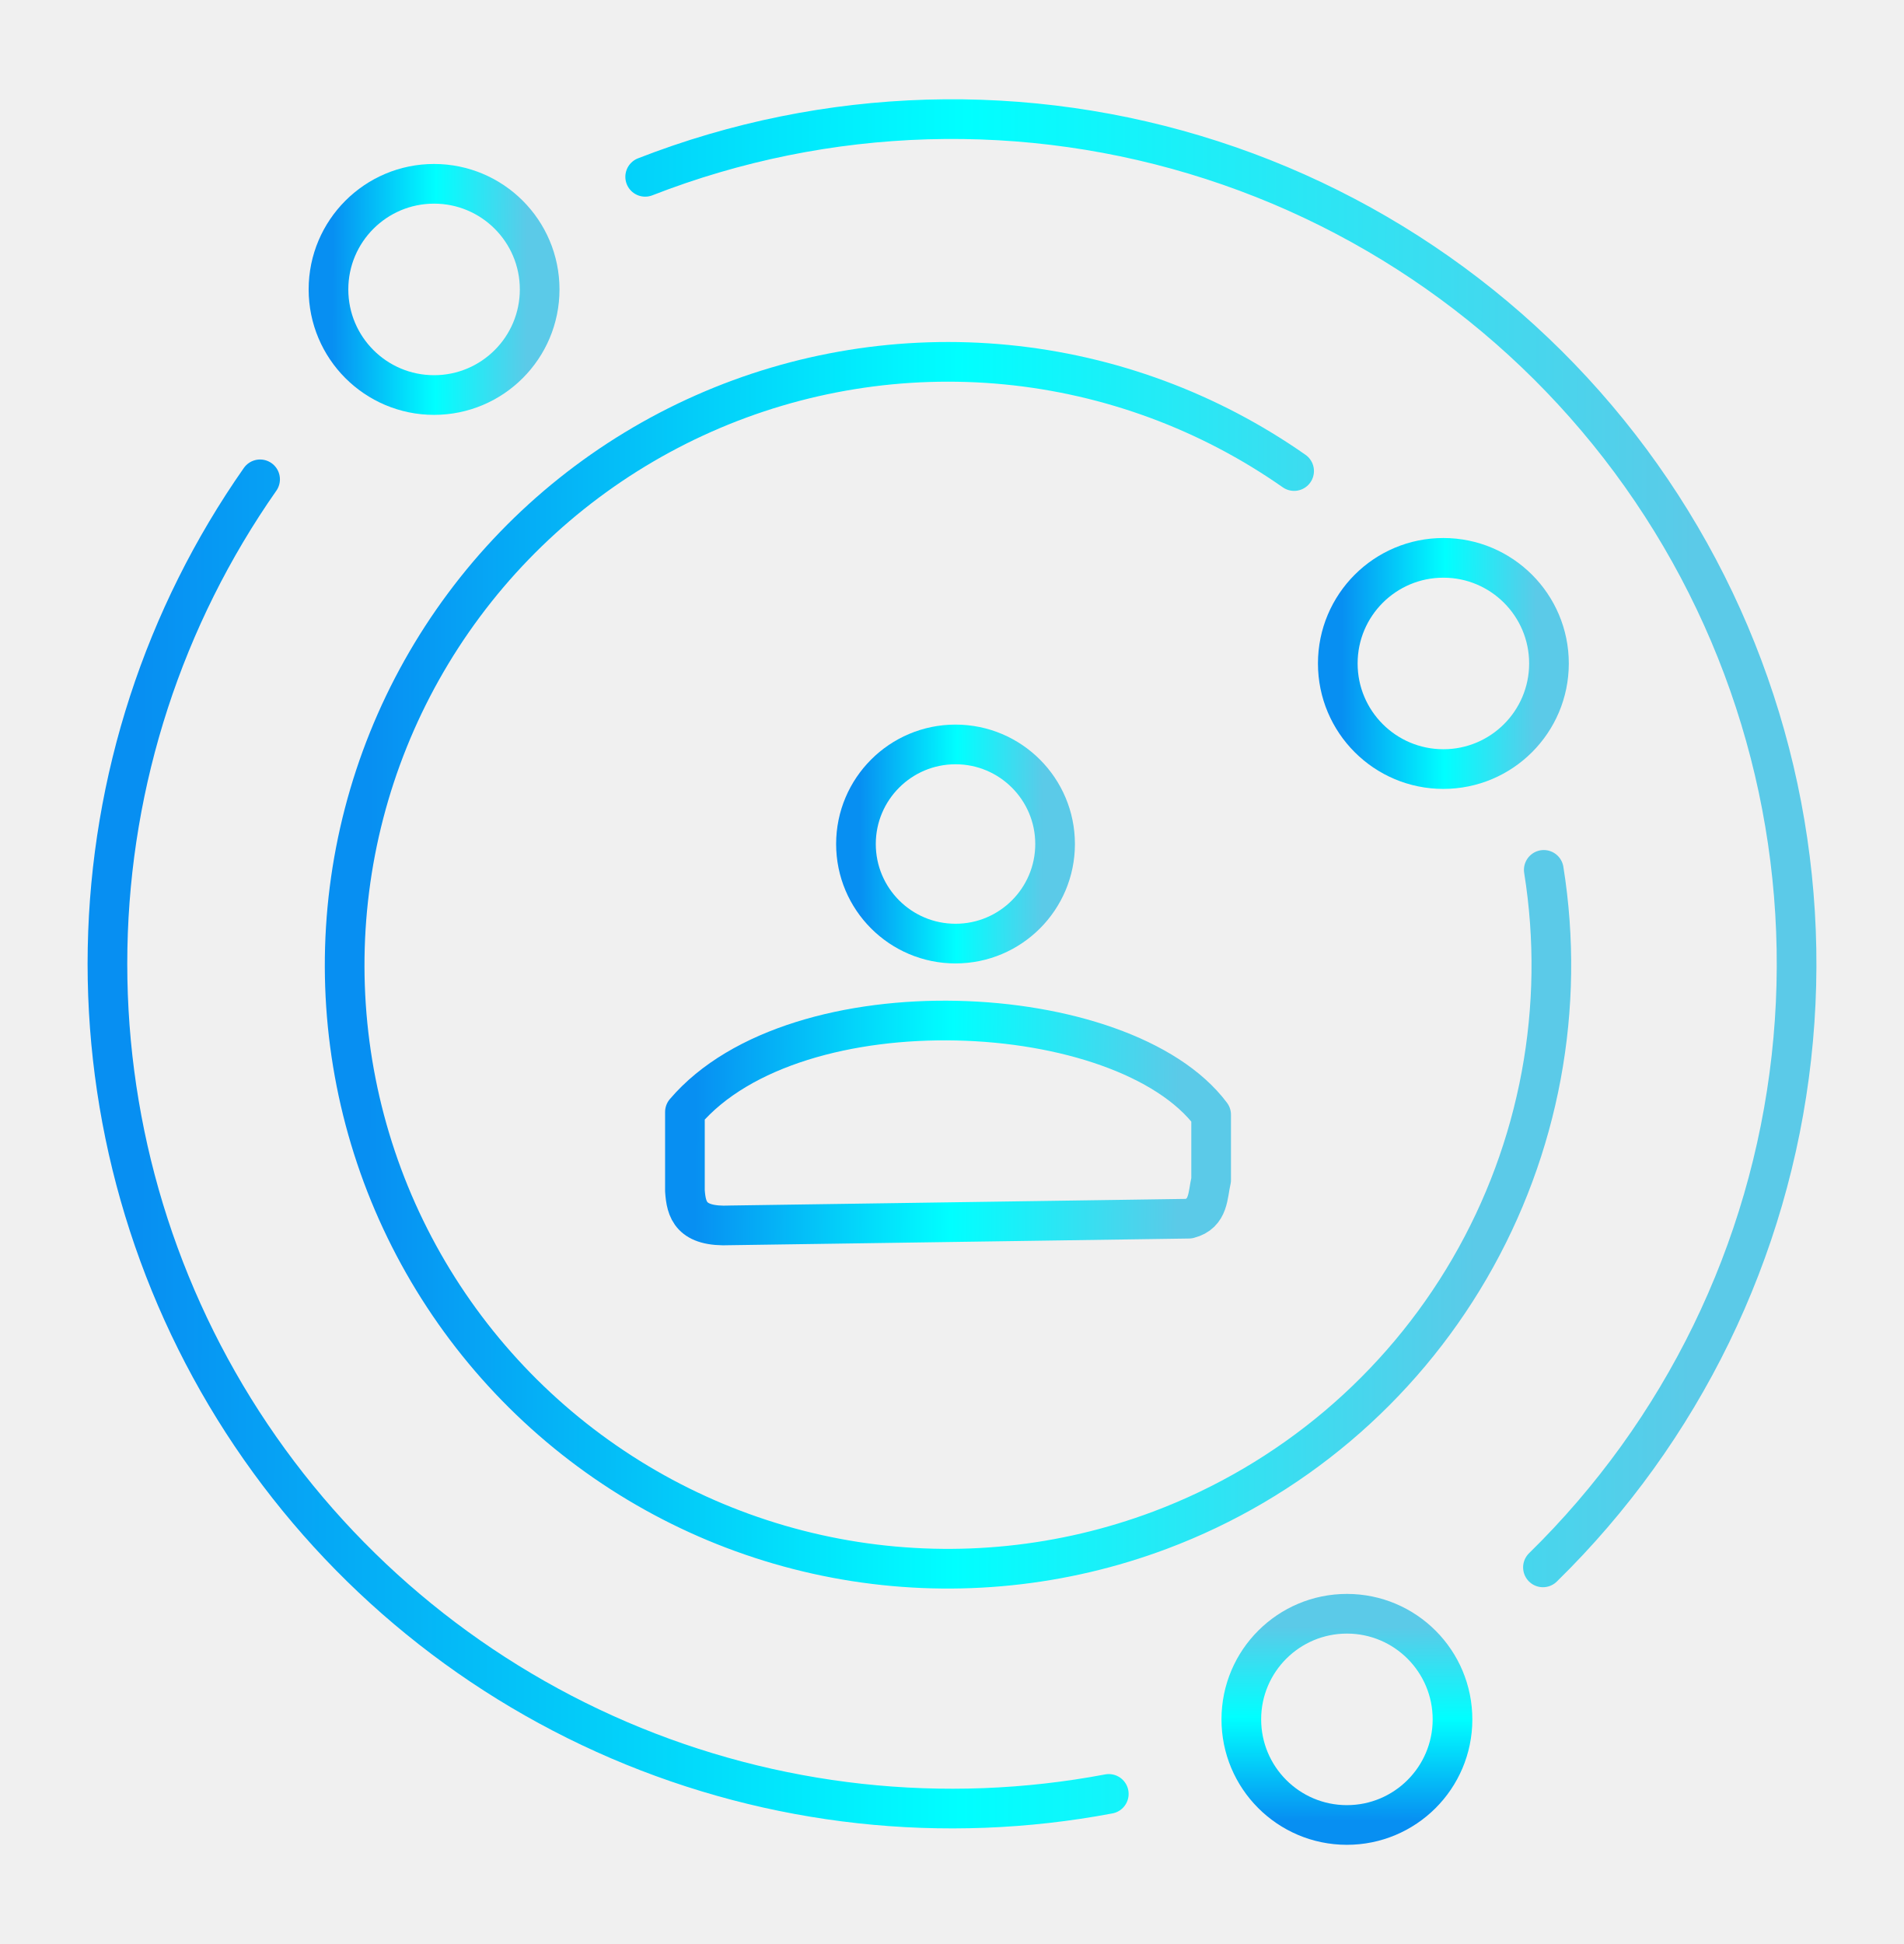
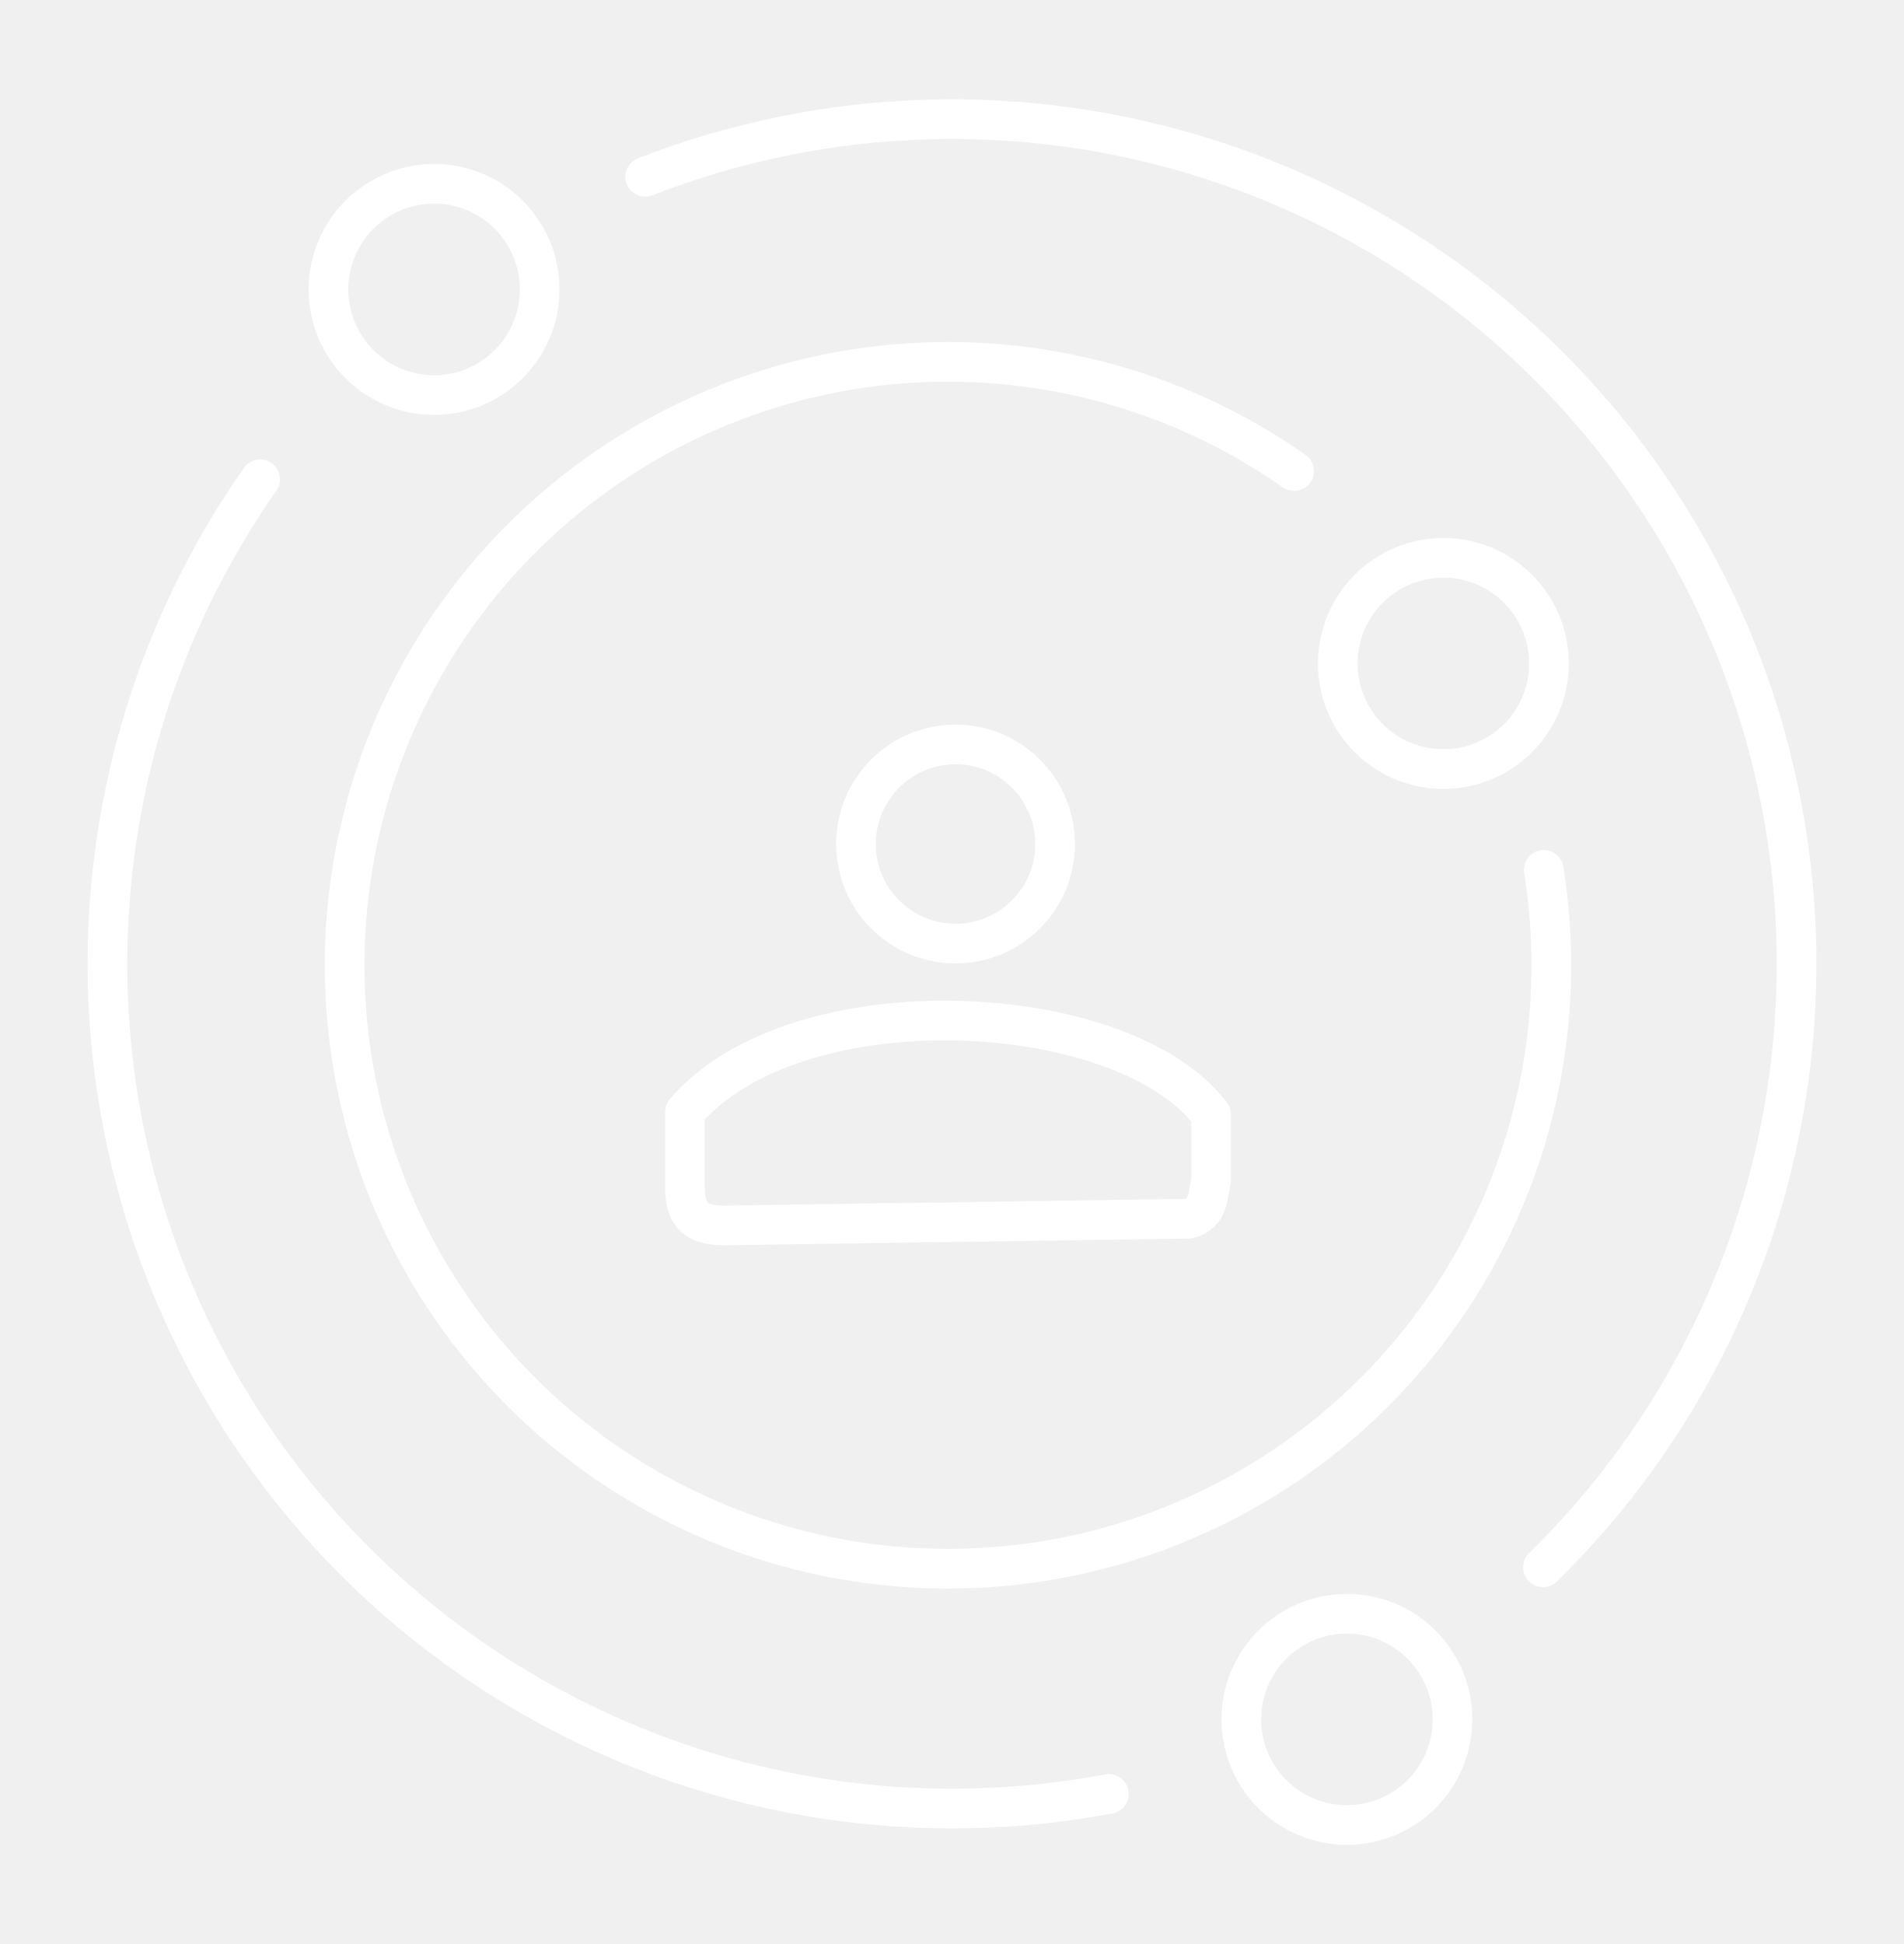
<svg xmlns="http://www.w3.org/2000/svg" width="48" height="49" viewBox="0 0 48 49" fill="none">
-   <path d="M16.265 4.457C20.837 2.674 25.884 2.526 30.553 4.036C35.222 5.546 39.226 8.623 41.888 12.745C44.55 16.867 45.706 21.782 45.161 26.659C44.617 31.535 42.404 36.074 38.898 39.507M27.953 45.217C23.793 46.002 19.494 45.53 15.604 43.861C11.714 42.191 8.41 39.4 6.113 35.844C3.817 32.288 2.633 28.128 2.712 23.895C2.791 19.663 4.129 15.55 6.557 12.082" stroke="url(#paint0_linear_818_527)" stroke-linecap="round" stroke-linejoin="round" />
-   <path d="M10.943 9.957C12.413 9.957 13.605 8.765 13.605 7.295C13.605 5.825 12.413 4.633 10.943 4.633C9.473 4.633 8.281 5.825 8.281 7.295C8.281 8.765 9.473 9.957 10.943 9.957Z" stroke="url(#paint1_linear_818_527)" stroke-linecap="round" stroke-linejoin="round" />
-   <path d="M36.618 43.342C36.62 41.872 35.43 40.678 33.96 40.676C32.49 40.674 31.296 41.864 31.294 43.334C31.292 44.804 32.482 45.998 33.952 46C35.422 46.002 36.616 44.812 36.618 43.342Z" stroke="url(#paint2_linear_818_527)" stroke-linecap="round" stroke-linejoin="round" />
-   <path d="M36.388 19.385C37.858 19.385 39.05 18.193 39.05 16.723C39.05 15.253 37.858 14.061 36.388 14.061C34.917 14.061 33.726 15.253 33.726 16.723C33.726 18.193 34.917 19.385 36.388 19.385Z" stroke="url(#paint3_linear_818_527)" stroke-linecap="round" stroke-linejoin="round" />
-   <path d="M38.919 21.926C39.474 25.39 38.813 28.94 37.05 31.973C35.287 35.007 32.53 37.337 29.245 38.57C26.792 39.491 24.142 39.763 21.553 39.359C18.965 38.955 16.524 37.889 14.468 36.264C12.412 34.639 10.811 32.511 9.819 30.086C8.828 27.66 8.48 25.02 8.809 22.42C9.138 19.821 10.133 17.35 11.698 15.248C13.262 13.146 15.344 11.484 17.739 10.423C20.135 9.362 22.765 8.938 25.373 9.192C27.981 9.446 30.479 10.37 32.625 11.873" stroke="url(#paint4_linear_818_527)" stroke-linecap="round" stroke-linejoin="round" />
-   <path d="M24.089 23.784C25.475 23.784 26.599 22.66 26.599 21.274C26.599 19.888 25.475 18.764 24.089 18.764C22.703 18.764 21.579 19.888 21.579 21.274C21.579 22.66 22.703 23.784 24.089 23.784Z" stroke="url(#paint5_linear_818_527)" stroke-linecap="round" stroke-linejoin="round" />
-   <path d="M18.41 30.886C17.408 30.933 17.3 30.493 17.267 30.012V28.029C20.071 24.74 28.329 25.155 30.533 28.096V29.743C30.443 30.126 30.482 30.587 29.971 30.718L18.41 30.886Z" stroke="url(#paint6_linear_818_527)" stroke-linecap="round" stroke-linejoin="round" />
-   <defs>
-     <linearGradient id="paint0_linear_818_527" x1="3.54" y1="24.018" x2="45.299" y2="24.168" gradientUnits="userSpaceOnUse">
-       <stop stop-color="#078FF2" />
-       <stop offset="0.497" stop-color="#00FFFF" />
-       <stop offset="0.937" stop-color="#5BCAE8" />
-     </linearGradient>
-     <linearGradient id="paint1_linear_818_527" x1="8.385" y1="7.26" x2="13.606" y2="7.279" gradientUnits="userSpaceOnUse">
-       <stop stop-color="#078FF2" />
-       <stop offset="0.497" stop-color="#00FFFF" />
-       <stop offset="0.937" stop-color="#5BCAE8" />
-     </linearGradient>
-     <linearGradient id="paint2_linear_818_527" x1="33.918" y1="45.896" x2="33.944" y2="40.675" gradientUnits="userSpaceOnUse">
-       <stop stop-color="#078FF2" />
-       <stop offset="0.497" stop-color="#00FFFF" />
-       <stop offset="0.937" stop-color="#5BCAE8" />
-     </linearGradient>
-     <linearGradient id="paint3_linear_818_527" x1="33.83" y1="16.689" x2="39.05" y2="16.707" gradientUnits="userSpaceOnUse">
-       <stop stop-color="#078FF2" />
-       <stop offset="0.497" stop-color="#00FFFF" />
-       <stop offset="0.937" stop-color="#5BCAE8" />
-     </linearGradient>
-     <linearGradient id="paint4_linear_818_527" x1="9.283" y1="24.133" x2="39.114" y2="24.24" gradientUnits="userSpaceOnUse">
-       <stop stop-color="#078FF2" />
-       <stop offset="0.497" stop-color="#00FFFF" />
-       <stop offset="0.937" stop-color="#5BCAE8" />
-     </linearGradient>
-     <linearGradient id="paint5_linear_818_527" x1="21.677" y1="21.242" x2="26.6" y2="21.259" gradientUnits="userSpaceOnUse">
-       <stop stop-color="#078FF2" />
-       <stop offset="0.497" stop-color="#00FFFF" />
-       <stop offset="0.937" stop-color="#5BCAE8" />
-     </linearGradient>
-     <linearGradient id="paint6_linear_818_527" x1="17.526" y1="28.273" x2="30.533" y2="28.392" gradientUnits="userSpaceOnUse">
-       <stop stop-color="#078FF2" />
-       <stop offset="0.497" stop-color="#00FFFF" />
-       <stop offset="0.937" stop-color="#5BCAE8" />
-     </linearGradient>
-   </defs>
+   <path d="M16.265 4.457C20.837 2.674 25.884 2.526 30.553 4.036C35.222 5.546 39.226 8.623 41.888 12.745C44.55 16.867 45.706 21.782 45.161 26.659C44.617 31.535 42.404 36.074 38.898 39.507M27.953 45.217C23.793 46.002 19.494 45.53 15.604 43.861C11.714 42.191 8.41 39.4 6.113 35.844C3.817 32.288 2.633 28.128 2.712 23.895C2.791 19.663 4.129 15.55 6.557 12.082" stroke="white" stroke-linecap="round" stroke-linejoin="round" />
+   <path d="M10.943 9.957C12.413 9.957 13.605 8.765 13.605 7.295C13.605 5.825 12.413 4.633 10.943 4.633C9.473 4.633 8.281 5.825 8.281 7.295C8.281 8.765 9.473 9.957 10.943 9.957Z" stroke="white" stroke-linecap="round" stroke-linejoin="round" />
+   <path d="M36.618 43.342C36.62 41.872 35.43 40.678 33.96 40.676C32.49 40.674 31.296 41.864 31.294 43.334C31.292 44.804 32.482 45.998 33.952 46C35.422 46.002 36.616 44.812 36.618 43.342Z" stroke="white" stroke-linecap="round" stroke-linejoin="round" />
+   <path d="M36.388 19.385C37.858 19.385 39.05 18.193 39.05 16.723C39.05 15.253 37.858 14.061 36.388 14.061C34.917 14.061 33.726 15.253 33.726 16.723C33.726 18.193 34.917 19.385 36.388 19.385Z" stroke="white" stroke-linecap="round" stroke-linejoin="round" />
+   <path d="M38.919 21.926C39.474 25.39 38.813 28.94 37.05 31.973C35.287 35.007 32.53 37.337 29.245 38.57C26.792 39.491 24.142 39.763 21.553 39.359C18.965 38.955 16.524 37.889 14.468 36.264C12.412 34.639 10.811 32.511 9.819 30.086C8.828 27.66 8.48 25.02 8.809 22.42C9.138 19.821 10.133 17.35 11.698 15.248C13.262 13.146 15.344 11.484 17.739 10.423C20.135 9.362 22.765 8.938 25.373 9.192C27.981 9.446 30.479 10.37 32.625 11.873" stroke="white" stroke-linecap="round" stroke-linejoin="round" />
+   <path d="M24.089 23.784C25.475 23.784 26.599 22.66 26.599 21.274C26.599 19.888 25.475 18.764 24.089 18.764C22.703 18.764 21.579 19.888 21.579 21.274C21.579 22.66 22.703 23.784 24.089 23.784Z" stroke="white" stroke-linecap="round" stroke-linejoin="round" />
+   <path d="M18.41 30.886C17.408 30.933 17.3 30.493 17.267 30.012V28.029C20.071 24.74 28.329 25.155 30.533 28.096V29.743C30.443 30.126 30.482 30.587 29.971 30.718L18.41 30.886Z" stroke="white" stroke-linecap="round" stroke-linejoin="round" />
</svg>
